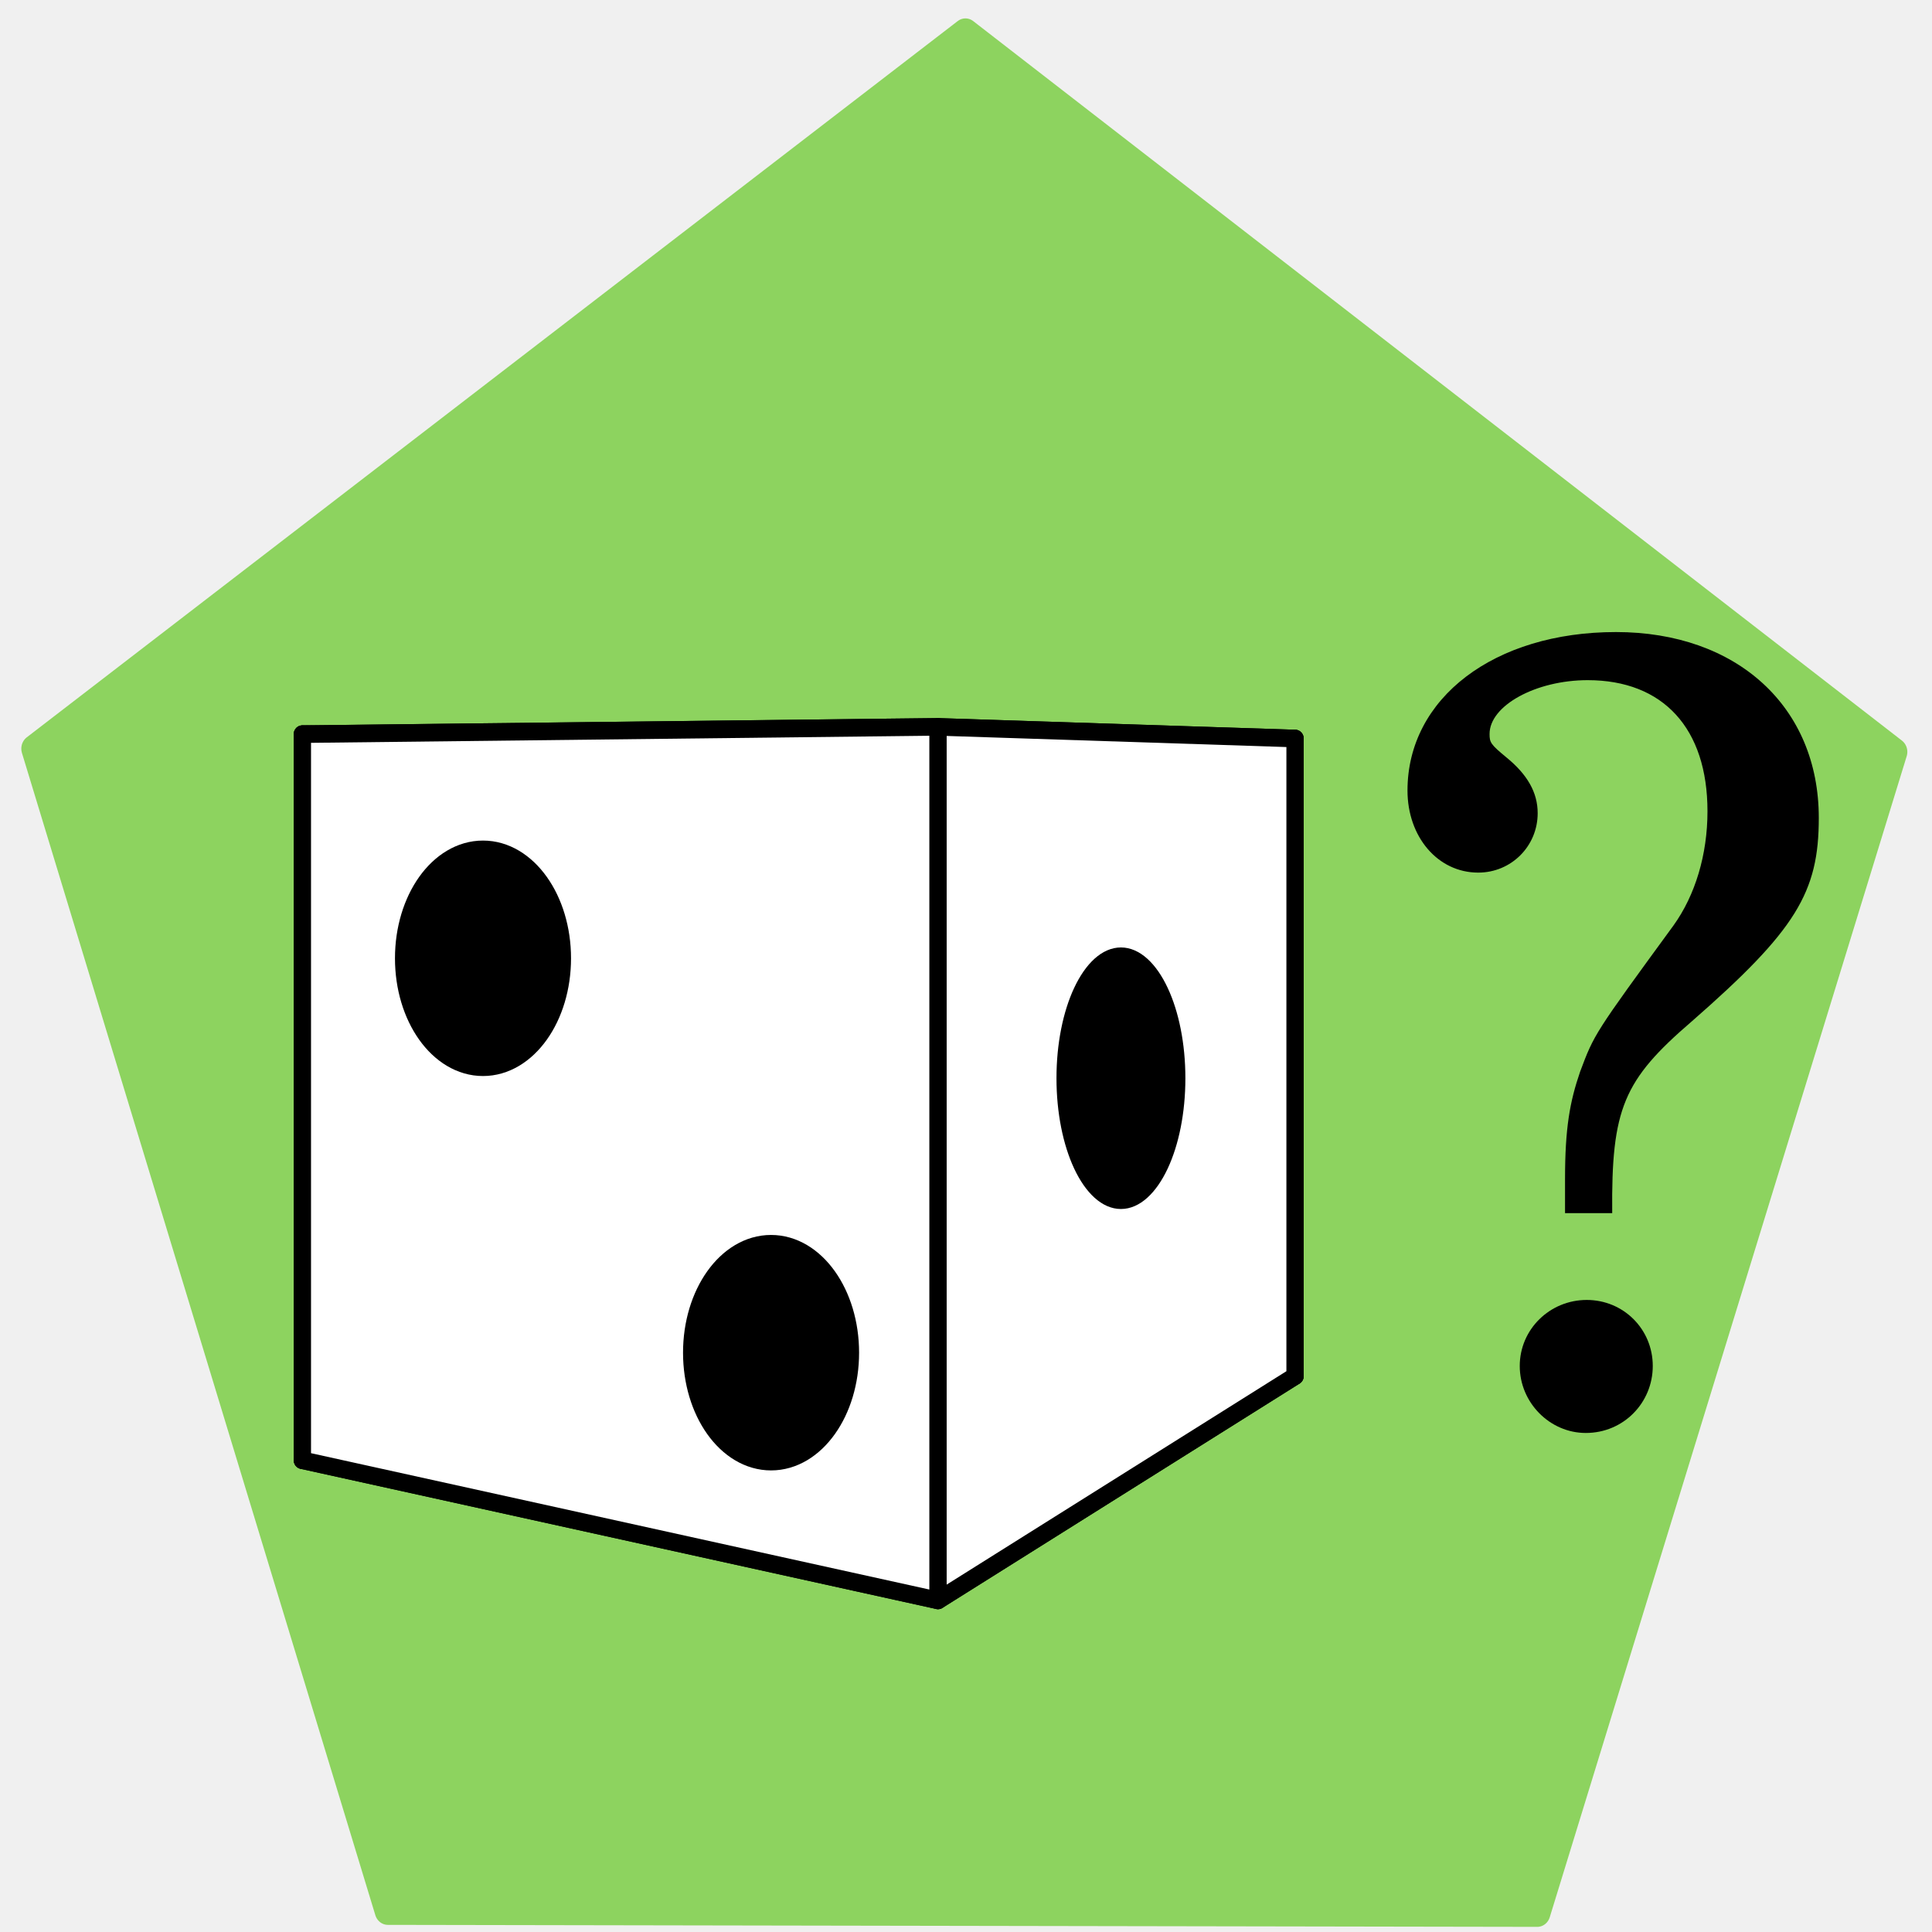
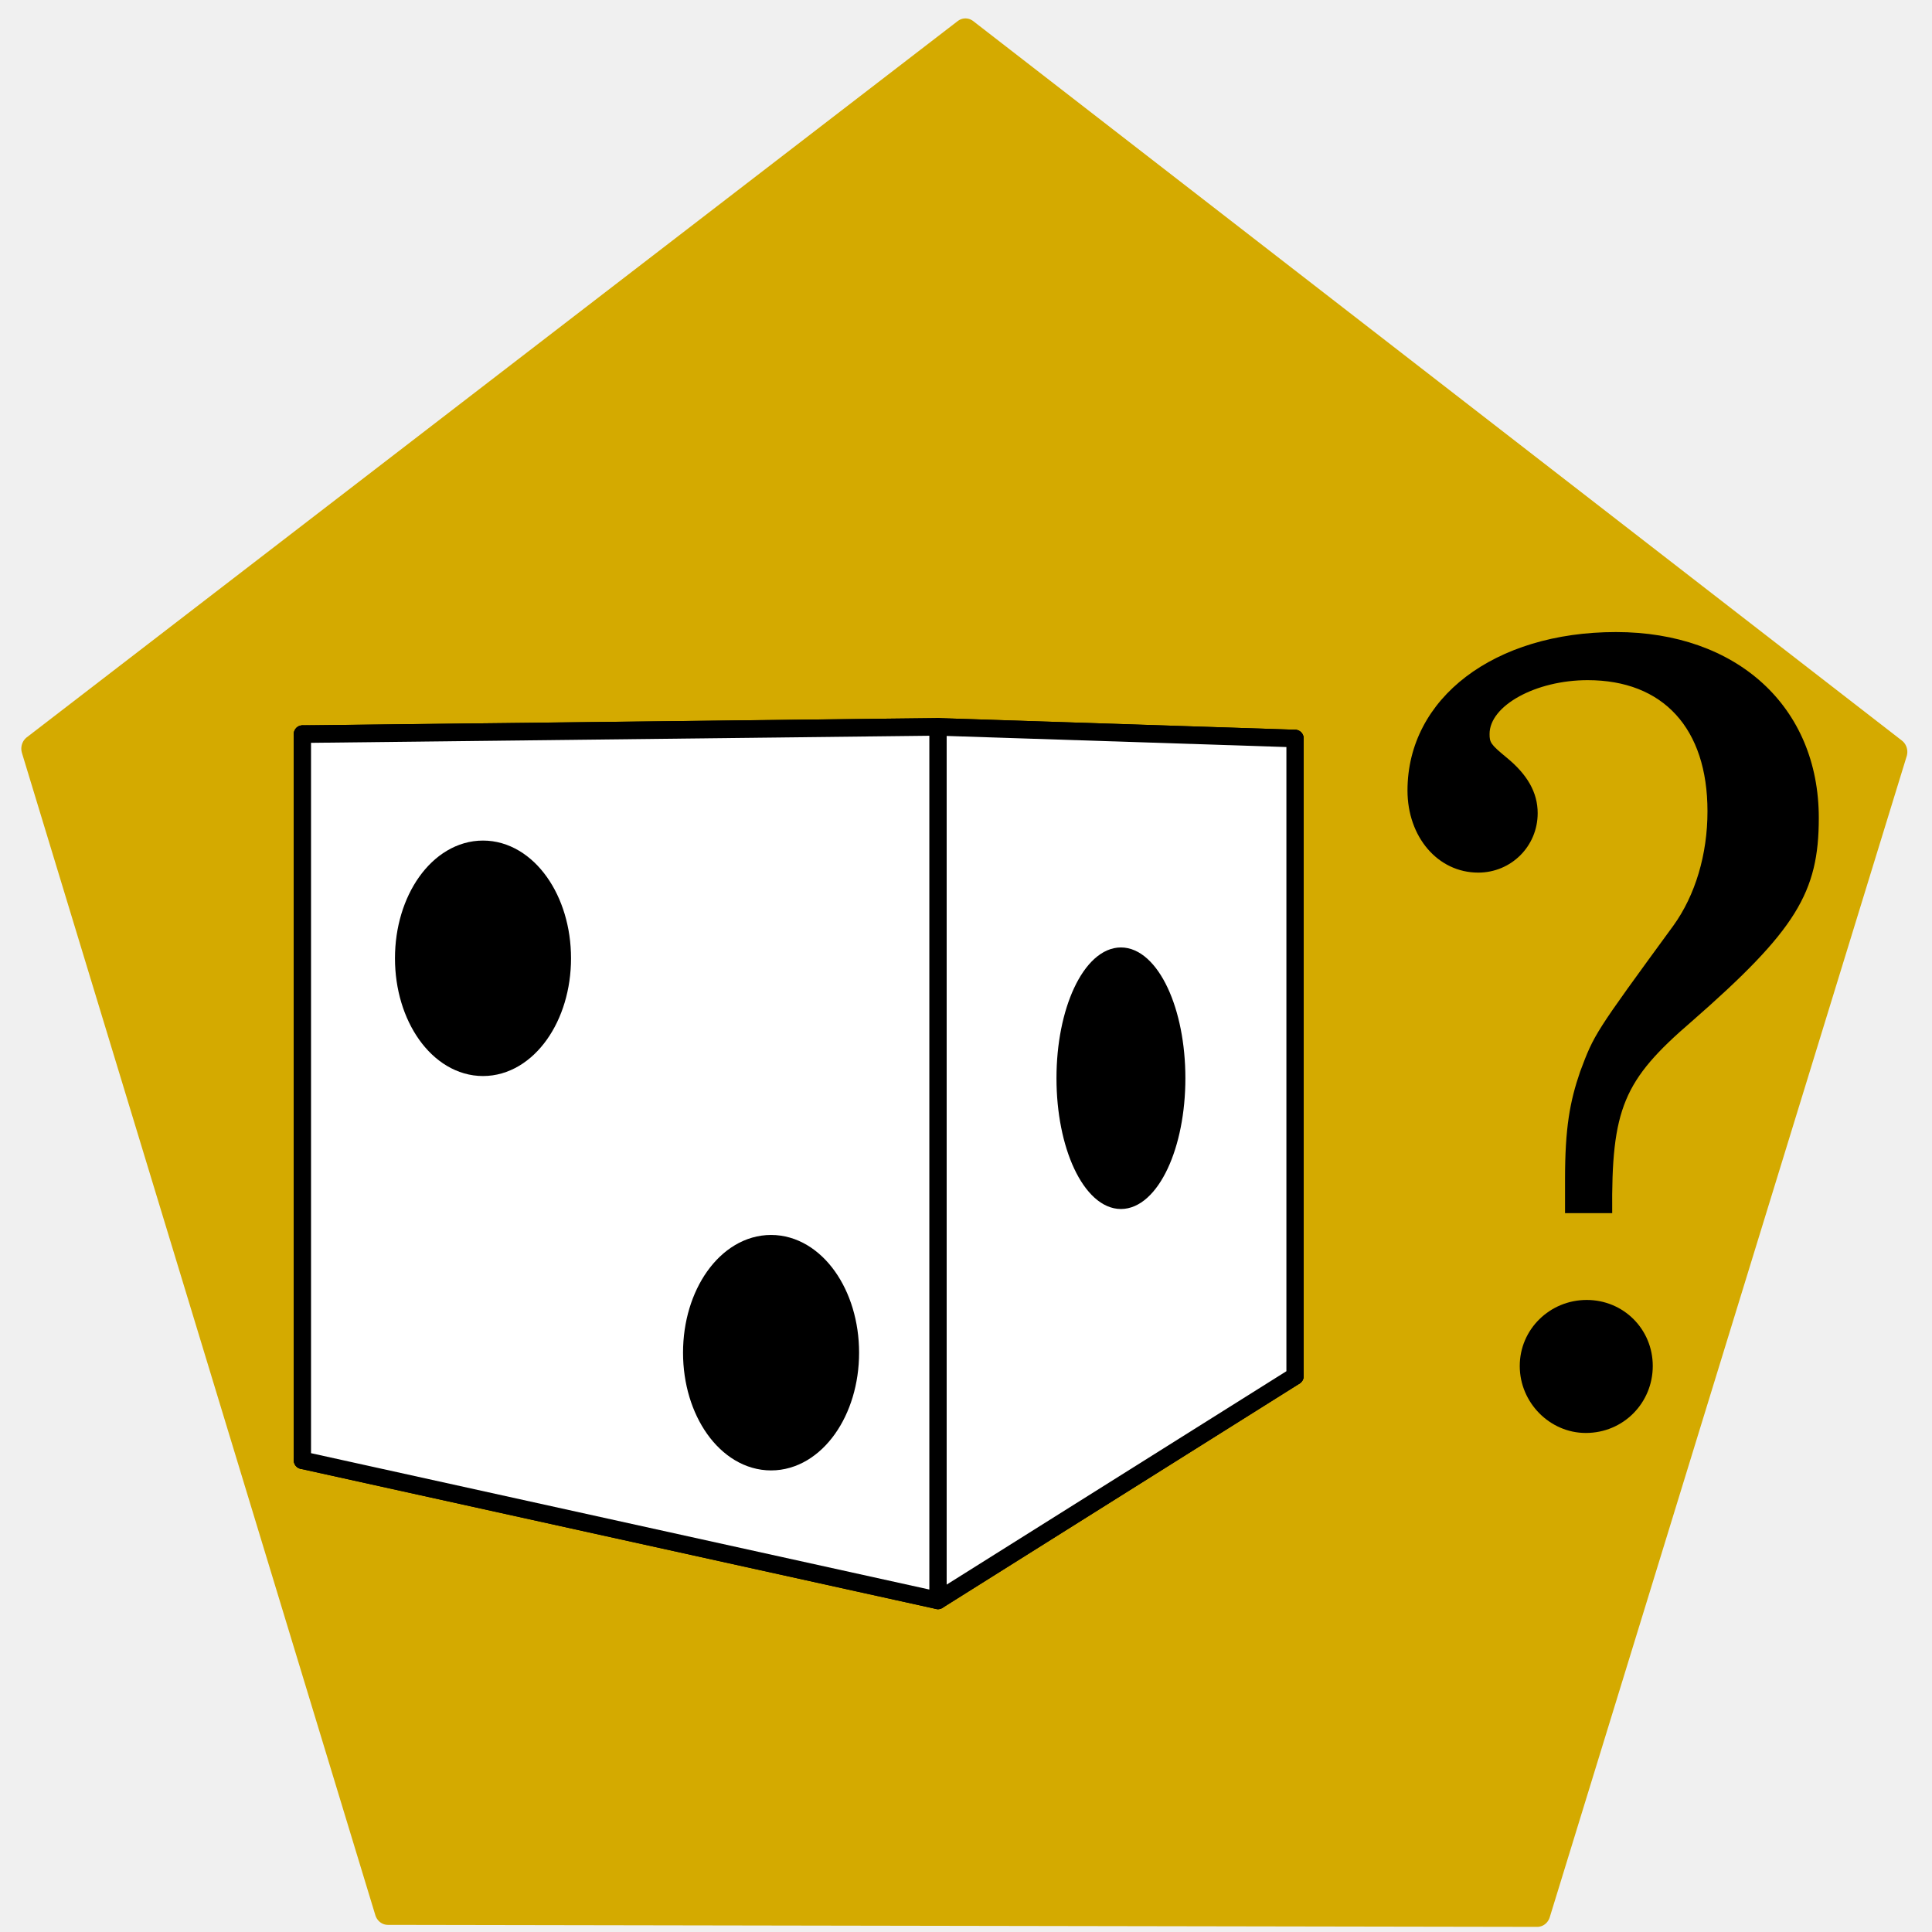
<svg xmlns="http://www.w3.org/2000/svg" width="32px" height="32px" id="svg3041" version="1.1">
  <defs id="defs3043">
    </defs>
-   <g id="layer2">
-     <path style="fill:#8dd35f;fill-opacity:1;stroke:#8dd35f;stroke-width:0.5;stroke-linecap:round;stroke-linejoin:round;stroke-miterlimit:4;stroke-opacity:1;stroke-dasharray:none" id="path3009" d="M 17.529,12.383 -3.115,19.582 -16.341,2.173 -3.871,-15.785 17.061,-9.475 z" transform="matrix(0.821738,0.3061113,-0.2880659,0.8732144,14.62463,15.50474)" />
-     <text xml:space="preserve" style="font-size:12.613px;font-style:normal;font-weight:normal;line-height:125%;letter-spacing:0px;word-spacing:0px;fill:#000000;fill-opacity:1;stroke:none;font-family:Sans" x="22.875" y="23.466" id="text2993">
-       <tspan id="tspan2995" x="22.875" y="23.466" style="font-size:17.658px;font-style:normal;font-variant:normal;font-weight:500;font-stretch:normal;font-family:Century Schoolbook L;-inkscape-font-specification:Century Schoolbook L Medium">?</tspan>
-     </text>
-   </g>
+   <g id="layer2" />
  <g id="layer1">
-     <g id="g2997" transform="matrix(0.6199844,0,0,0.6199844,-58.05421,0.907243)">
-       <g id="g3051" transform="matrix(1.164436,0,0,1.184991,49.59191,6.383945)">
-         <g style="fill:#ffffff;fill-opacity:1;stroke:#000000;stroke-width:0.5;stroke-linecap:round;stroke-linejoin:round;stroke-miterlimit:4;stroke-opacity:1;stroke-dasharray:none" id="g4056">
-           <path id="path4066" style="fill:#ffffff;fill-rule:evenodd;stroke:#000000;stroke-width:0.396" d="m 44.764,26.298 14.582,3.16 8.193,-5.057 -12.209,-1.764 z" />
-           <path id="path4058" style="fill:#ffffff;fill-rule:evenodd;stroke:#000000;stroke-width:0.396" d="m 44.764,9.929 0,16.369 10.566,-3.661 0,-12.519 z" />
-           <path id="path4068" style="fill:#ffffff;fill-rule:evenodd;stroke:#000000;stroke-width:0.396" d="m 55.329,10.119 12.209,-0.092 0,14.374 -12.209,-1.764 z" />
-           <path id="path4060" style="fill:#ffffff;fill-rule:evenodd;stroke:#000000;stroke-width:0.396" d="M 44.764,9.929 59.345,9.765 67.538,10.027 55.329,10.119 z" />
-           <path id="path4064" style="fill:#ffffff;fill-opacity:1;stroke:#000000;stroke-width:0.396" d="m 59.345,9.765 0,19.694 8.193,-5.057 0,-14.374 z" />
-           <path id="path4062" style="fill:#ffffff;fill-opacity:1;stroke:#000000;stroke-width:0.396" d="m 44.764,9.929 14.582,-0.164 0,19.694 -14.582,-3.16 z" />
+     <g id="g4172">
+       <g id="g4151" style="">
+         <path style="fill:#d4aa00;fill-opacity:1;stroke:#d4aa00;stroke-width:0.5;stroke-linecap:round;stroke-linejoin:round;stroke-miterlimit:4;stroke-opacity:1;stroke-dasharray:none" id="path3009" d="M 17.529,12.383 -3.115,19.582 -16.341,2.173 -3.871,-15.785 17.061,-9.475 z" transform="matrix(0.821738,0.3061113,-0.2880659,0.8732144,14.62463,15.50474)" />
+         <text xml:space="preserve" style="font-size:12.613px;font-style:normal;font-weight:normal;line-height:125%;letter-spacing:0px;word-spacing:0px;fill:#000000;fill-opacity:1;stroke:none;font-family:Sans" x="22.875" y="23.466" id="text2993">
+           <tspan id="tspan2995" x="22.875" y="23.466" style="font-size:17.658px;font-style:normal;font-variant:normal;font-weight:500;font-stretch:normal;font-family:Century Schoolbook L;-inkscape-font-specification:Century Schoolbook L Medium">?</tspan>
+         </text>
+       </g>
+       <g transform="matrix(0.6199844,0,0,0.6199844,-58.05421,0.907243)" id="g2997">
+         <g transform="matrix(1.164436,0,0,1.184991,49.59191,6.383945)" id="g3051">
+           <g id="g4056" style="fill:#ffffff;fill-opacity:1;stroke:#000000;stroke-width:0.5;stroke-linecap:round;stroke-linejoin:round;stroke-miterlimit:4;stroke-opacity:1;stroke-dasharray:none">
+             <path d="m 44.764,26.298 14.582,3.16 8.193,-5.057 -12.209,-1.764 z" style="fill:#ffffff;fill-rule:evenodd;stroke:#000000;stroke-width:0.396" id="path4066" />
+             <path d="m 44.764,9.929 0,16.369 10.566,-3.661 0,-12.519 z" style="fill:#ffffff;fill-rule:evenodd;stroke:#000000;stroke-width:0.396" id="path4058" />
+             <path d="m 55.329,10.119 12.209,-0.092 0,14.374 -12.209,-1.764 z" style="fill:#ffffff;fill-rule:evenodd;stroke:#000000;stroke-width:0.396" id="path4068" />
+             <path d="M 44.764,9.929 59.345,9.765 67.538,10.027 55.329,10.119 z" style="fill:#ffffff;fill-rule:evenodd;stroke:#000000;stroke-width:0.396" id="path4060" />
+             <path d="m 59.345,9.765 0,19.694 8.193,-5.057 0,-14.374 z" style="fill:#ffffff;fill-opacity:1;stroke:#000000;stroke-width:0.396" id="path4064" />
+             <path d="m 44.764,9.929 14.582,-0.164 0,19.694 -14.582,-3.16 z" style="fill:#ffffff;fill-opacity:1;stroke:#000000;stroke-width:0.396" id="path4062" />
+           </g>
+           <path transform="matrix(1.385171,0,0,1.361144,61.35894,-6.137043)" d="m -7.781,15.516 a 1.208,1.7 0 0 1 -1.208,1.7 1.208,1.7 0 0 1 -1.208,-1.7 1.208,1.7 0 0 1 1.208,-1.7 1.208,1.7 0 0 1 1.208,1.7 z" id="path4070" style="fill:#000000;fill-opacity:1;stroke:#000000;stroke-width:0.5;stroke-linecap:round;stroke-linejoin:round;stroke-miterlimit:4;stroke-opacity:1;stroke-dasharray:none" />
+           <path transform="matrix(1.385171,0,0,1.361144,67.96789,2.754306)" d="m -7.781,15.516 a 1.208,1.7 0 0 1 -1.208,1.7 1.208,1.7 0 0 1 -1.208,-1.7 1.208,1.7 0 0 1 1.208,-1.7 1.208,1.7 0 0 1 1.208,1.7 z" id="path4070-6" style="fill:#000000;fill-opacity:1;stroke:#000000;stroke-width:0.5;stroke-linecap:round;stroke-linejoin:round;stroke-miterlimit:4;stroke-opacity:1;stroke-dasharray:none" />
+           <path transform="matrix(1.014189,0,0,1.511992,72.66011,-5.773916)" d="m -7.781,15.516 a 1.208,1.7 0 0 1 -1.208,1.7 1.208,1.7 0 0 1 -1.208,-1.7 1.208,1.7 0 0 1 1.208,-1.7 1.208,1.7 0 0 1 1.208,1.7 z" id="path4070-6-2" style="fill:#000000;fill-opacity:1;stroke:#000000;stroke-width:0.5;stroke-linecap:round;stroke-linejoin:round;stroke-miterlimit:4;stroke-opacity:1;stroke-dasharray:none" />
        </g>
-         <path style="fill:#000000;fill-opacity:1;stroke:#000000;stroke-width:0.5;stroke-linecap:round;stroke-linejoin:round;stroke-miterlimit:4;stroke-opacity:1;stroke-dasharray:none" id="path4070" d="m -7.781,15.516 a 1.208,1.7 0 1 1 -2.416,0 1.208,1.7 0 1 1 2.416,0 z" transform="matrix(1.385171,0,0,1.361144,61.35894,-6.137043)" />
-         <path style="fill:#000000;fill-opacity:1;stroke:#000000;stroke-width:0.5;stroke-linecap:round;stroke-linejoin:round;stroke-miterlimit:4;stroke-opacity:1;stroke-dasharray:none" id="path4070-6" d="m -7.781,15.516 a 1.208,1.7 0 1 1 -2.416,0 1.208,1.7 0 1 1 2.416,0 z" transform="matrix(1.385171,0,0,1.361144,67.96789,2.754306)" />
-         <path style="fill:#000000;fill-opacity:1;stroke:#000000;stroke-width:0.5;stroke-linecap:round;stroke-linejoin:round;stroke-miterlimit:4;stroke-opacity:1;stroke-dasharray:none" id="path4070-6-2" d="m -7.781,15.516 a 1.208,1.7 0 1 1 -2.416,0 1.208,1.7 0 1 1 2.416,0 z" transform="matrix(1.014189,0,0,1.511992,72.66011,-5.773916)" />
      </g>
    </g>
  </g>
</svg>
